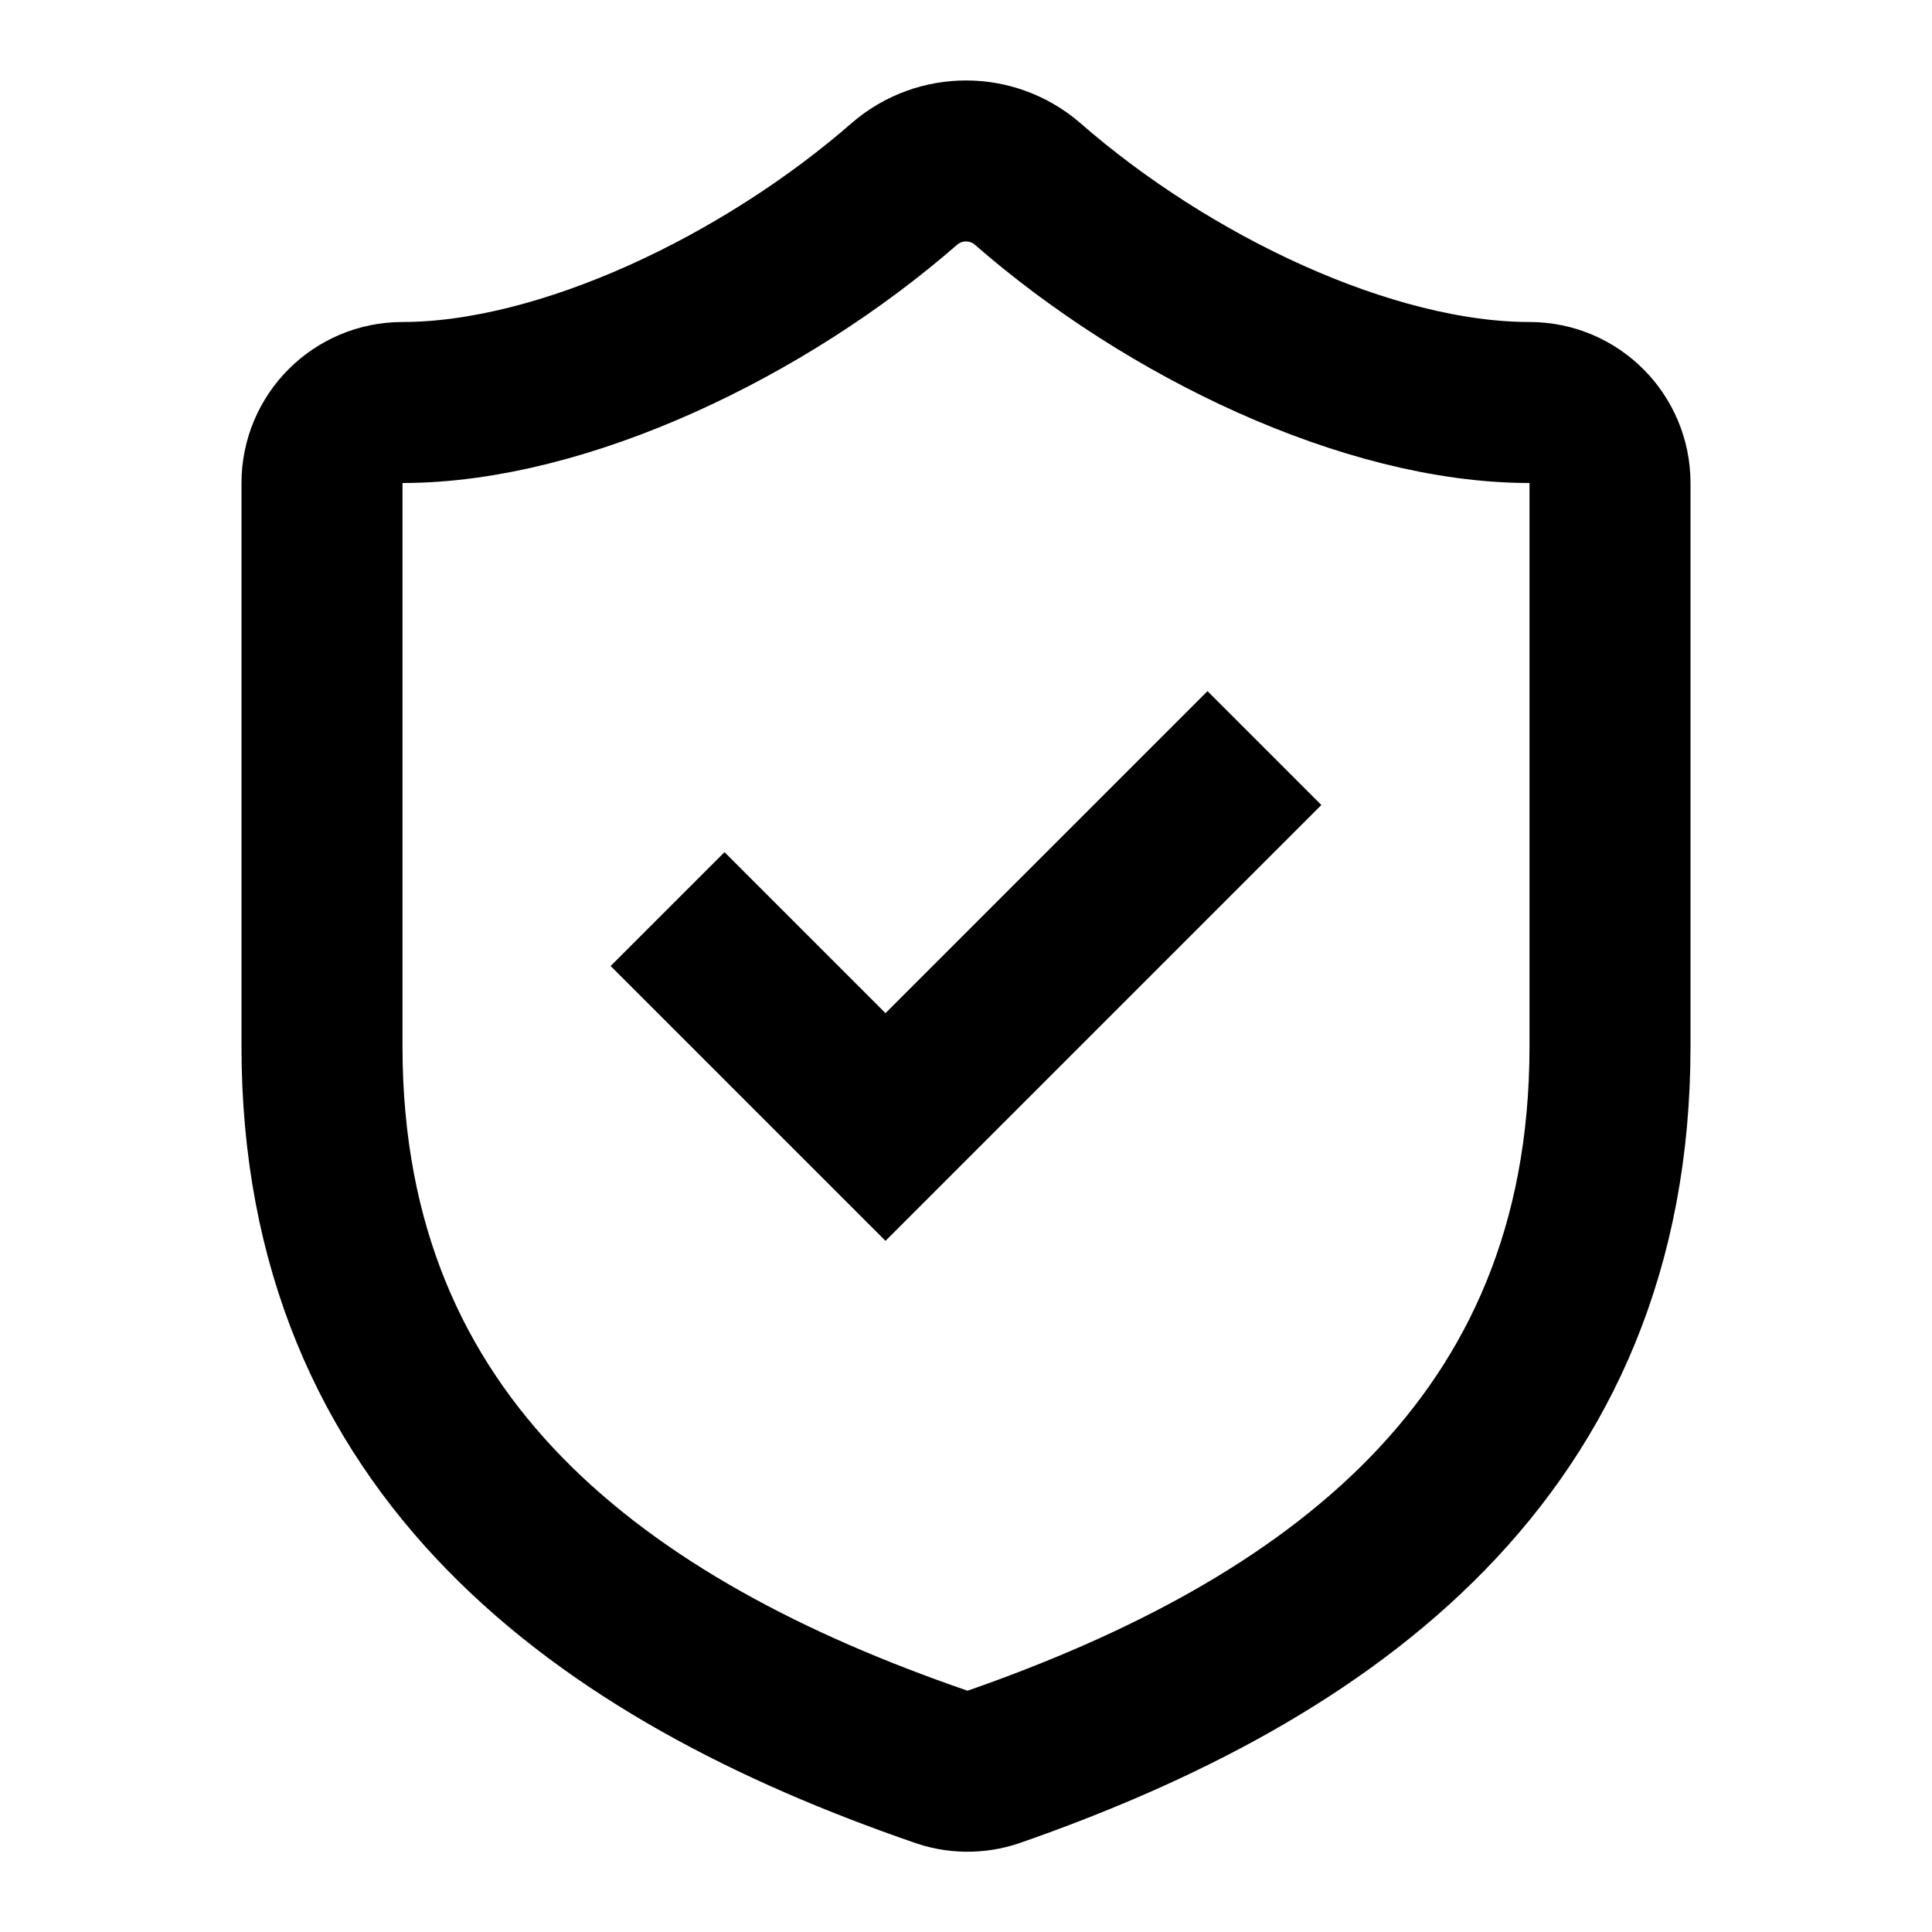
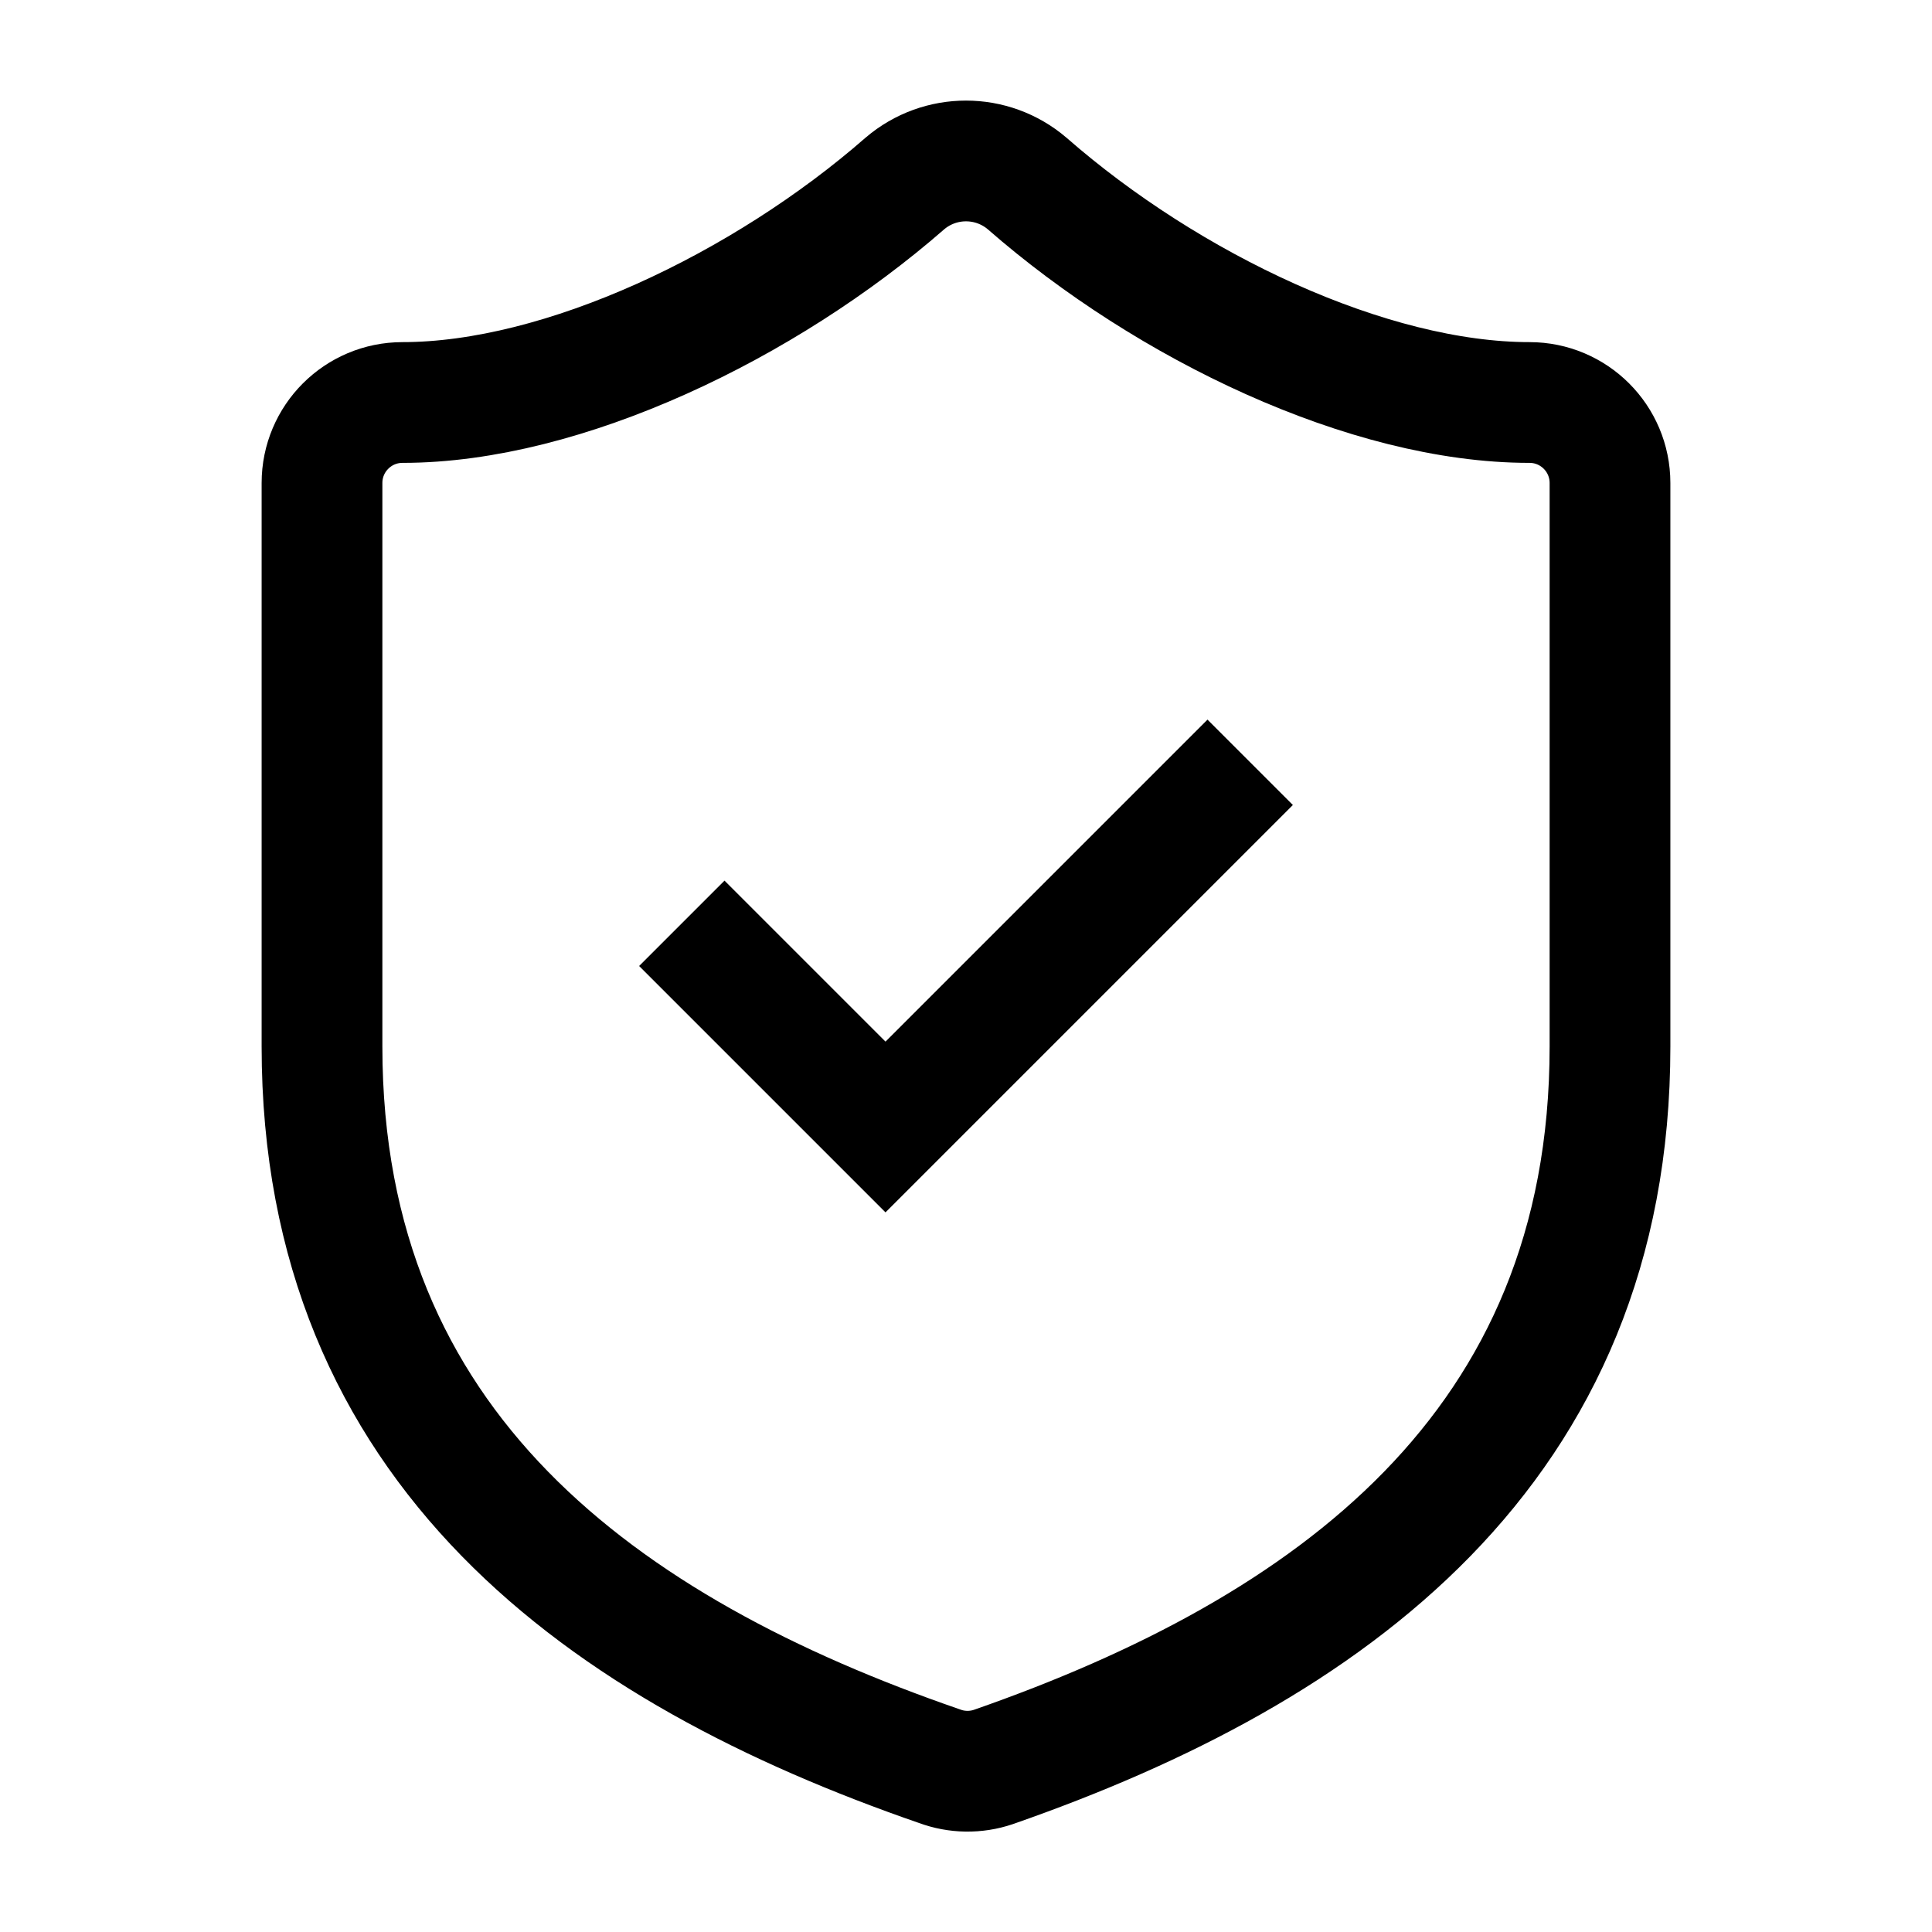
- <svg xmlns="http://www.w3.org/2000/svg" width="24" height="24" viewBox="0 0 24 24" fill="none" stroke="currentColor" stroke-width="2" stroke-linecap="square" stroke-linejoin="miter">
+ <svg xmlns="http://www.w3.org/2000/svg" width="24" height="24" viewBox="0 0 24 24" fill="none" stroke="currentColor" stroke-width="1.5" stroke-linecap="square" stroke-linejoin="miter">
  <path d="M20 13c0 5-3.5 7.5-7.66 8.95a1 1 0 0 1-.67-.01C7.5 20.5 4 18 4 13V6a1 1 0 0 1 1-1c2 0 4.5-1.2 6.24-2.72a1.17 1.17 0 0 1 1.52 0C14.51 3.81 17 5 19 5a1 1 0 0 1 1 1z" />
  <path d="m9 12 2 2 4-4" />
</svg>
